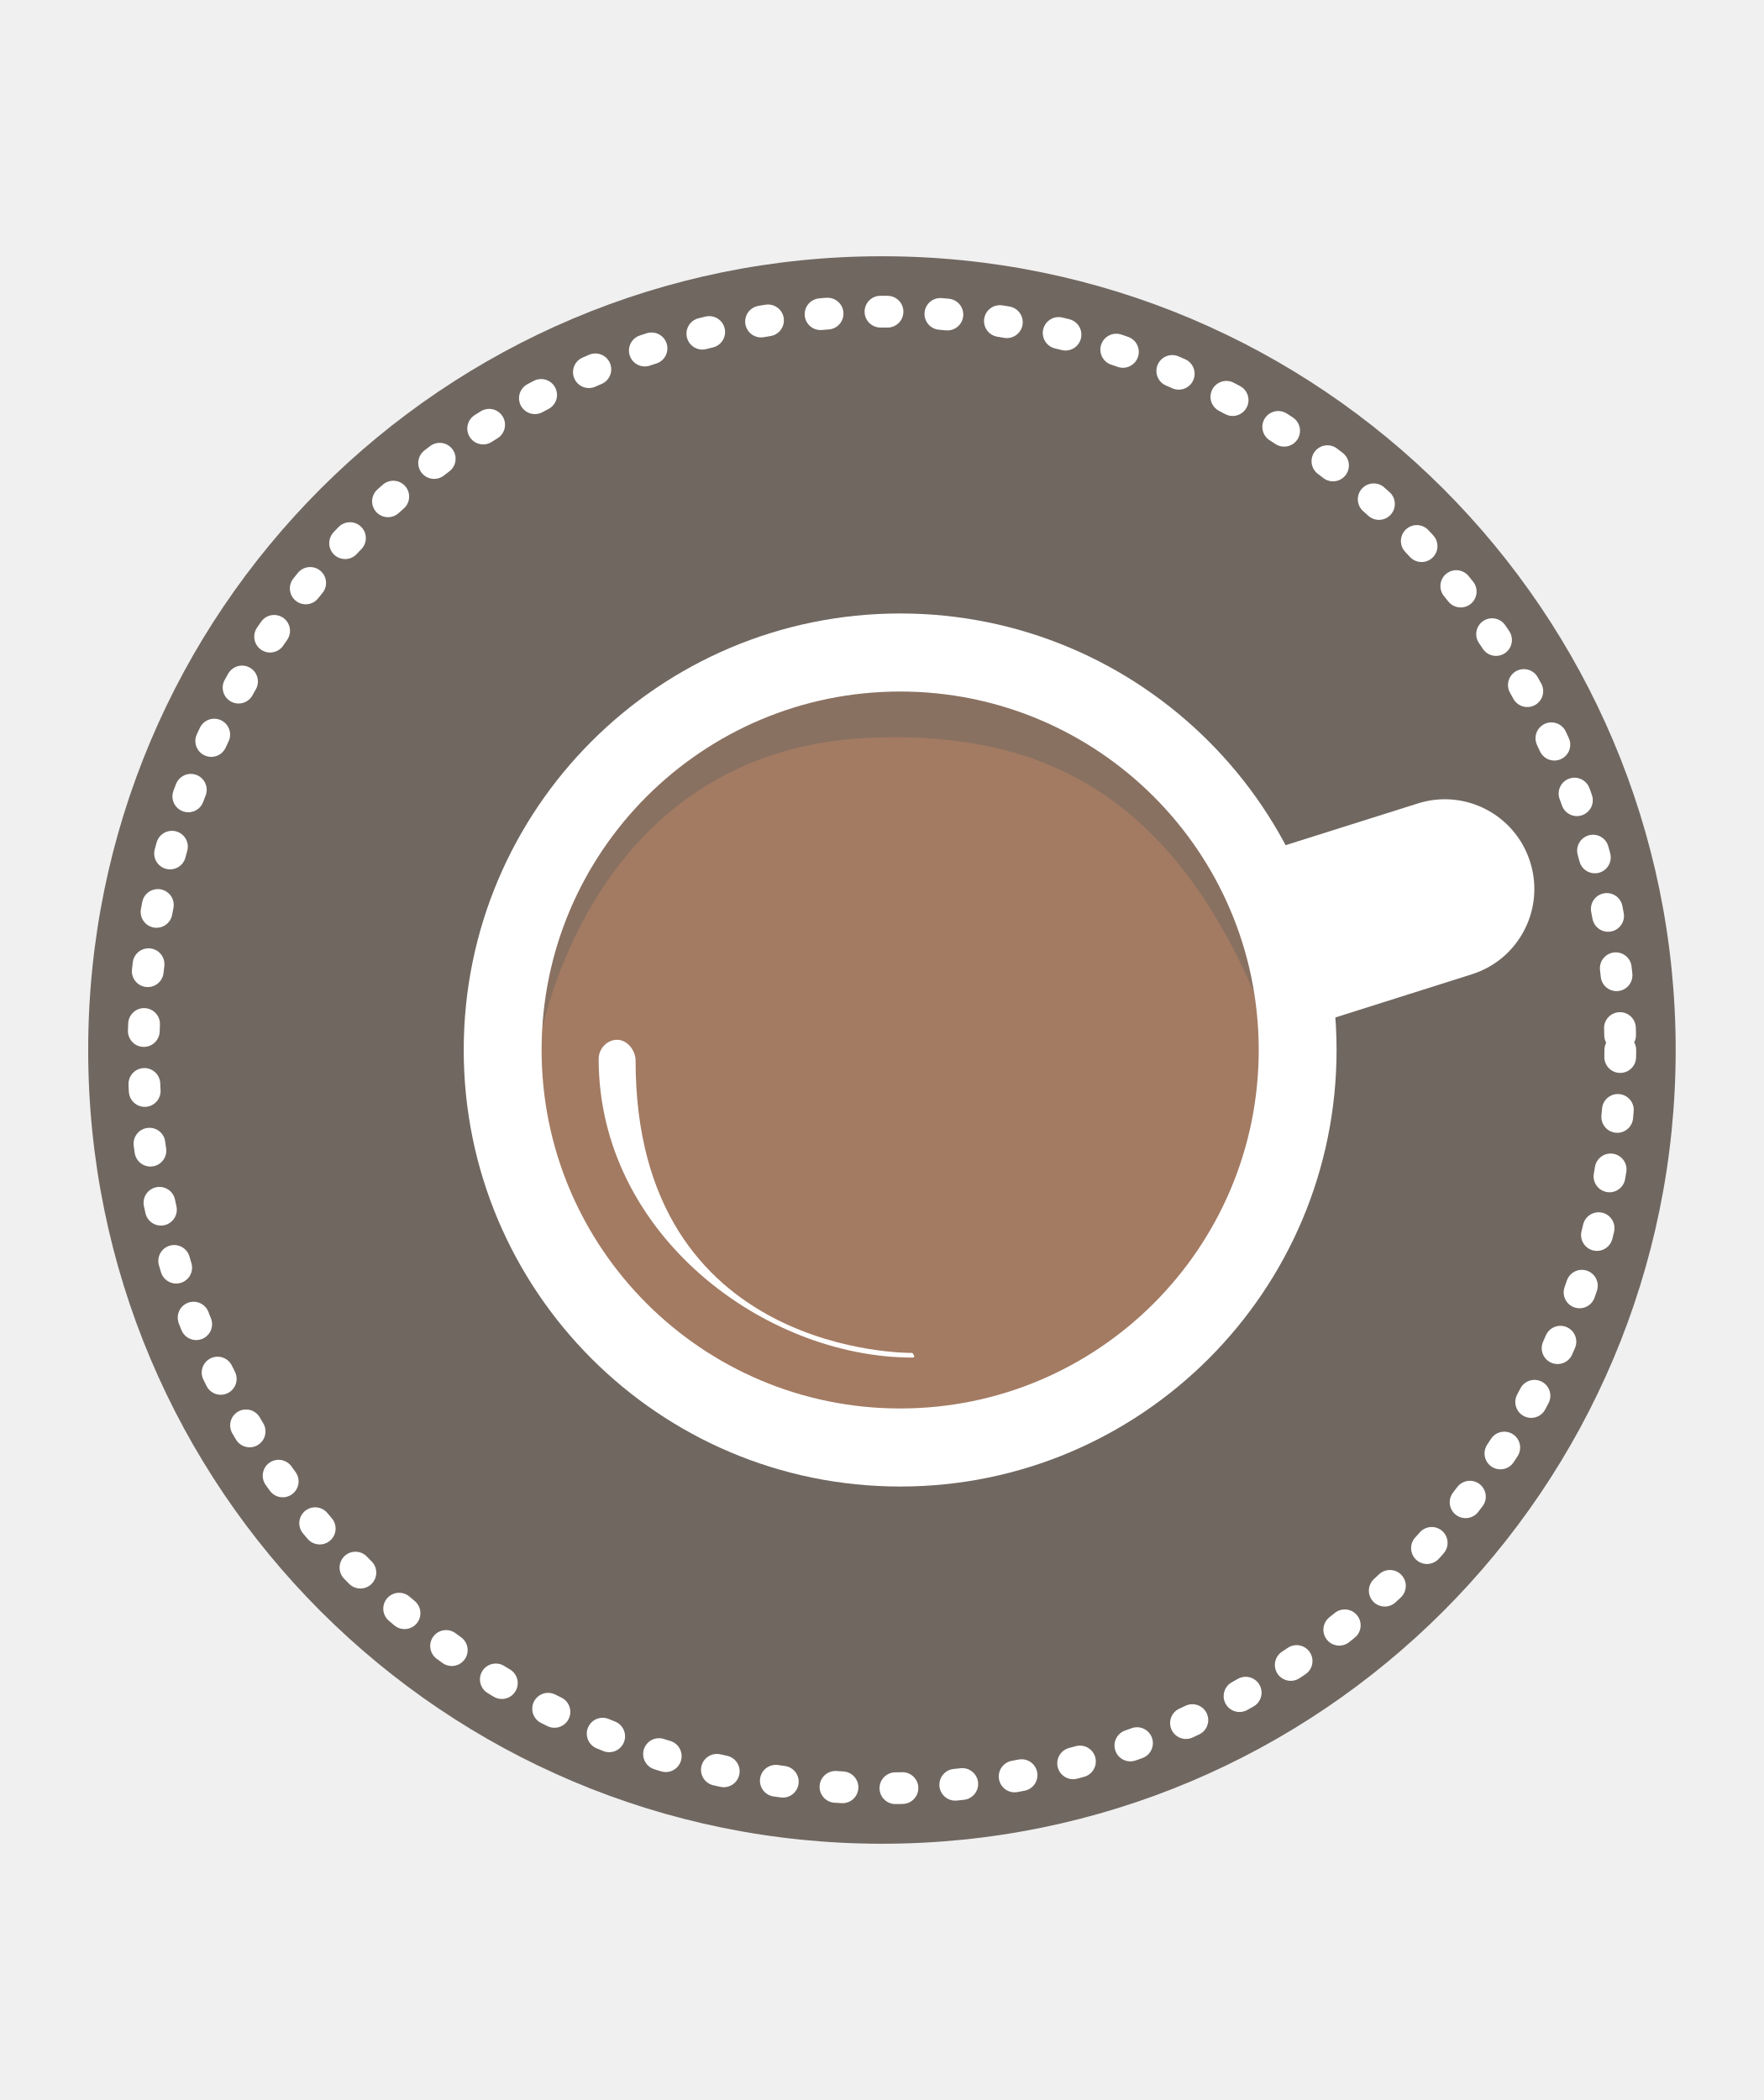
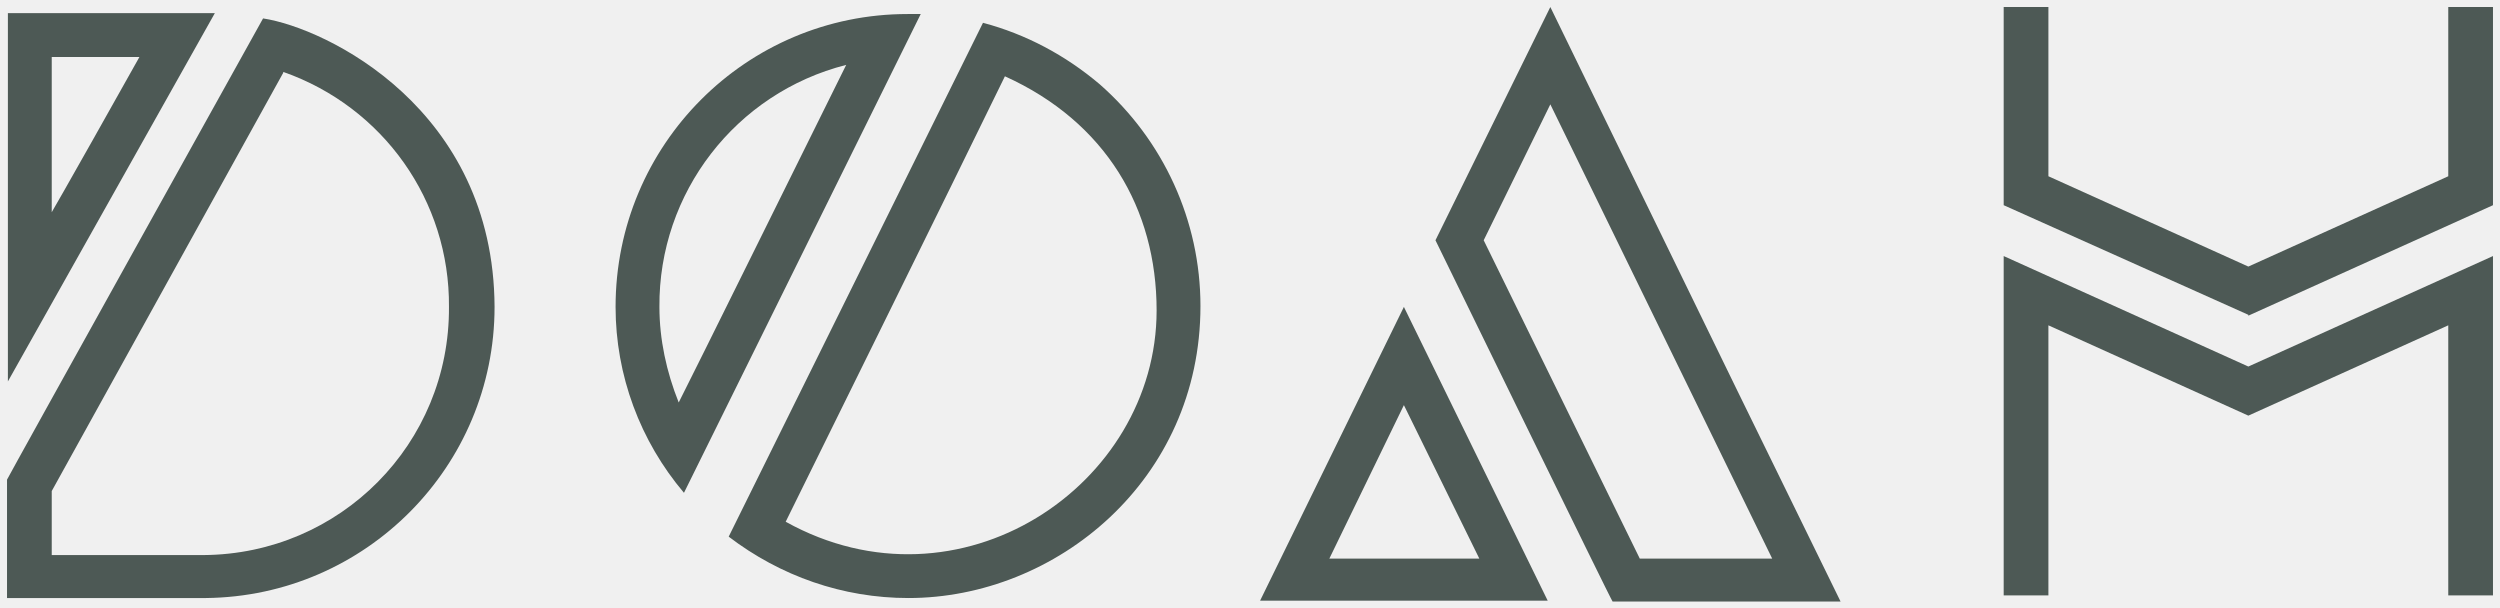
- <svg xmlns="http://www.w3.org/2000/svg" version="1.1" id="Layer_2" x="0px" y="0px" width="500px" height="595.281px" viewBox="0 0 500 595.281" enable-background="new 0 0 500 595.281" xml:space="preserve">
-   <g>
-     <path fill="#706761" d="M475,297.64c0,124.283-100.717,225-225,225s-225-100.717-225-225c0-124.284,100.717-225,225-225   S475,173.357,475,297.64z" />
-     <path fill="#FFFFFF" d="M433.742,244.323c4.252,13.388-3.188,27.675-16.556,31.865l-66.357,20.992   c-13.389,4.19-27.665-3.229-31.906-16.577l0,0c-4.201-13.377,3.209-27.655,16.587-31.896l66.388-20.951   C415.245,223.516,429.512,230.925,433.742,244.323L433.742,244.323z" />
-     <path fill="#A37B62" d="M370.257,299.46c0,62.842-50.936,113.767-113.768,113.767c-62.831,0-113.767-50.925-113.767-113.767   s50.936-113.768,113.767-113.768C319.321,185.692,370.257,236.618,370.257,299.46z" />
-     <path opacity="0.5" fill="#706761" d="M359.229,290.63c-24.875-65.162-63.22-83.22-111.549-81.534   c-58.58,1.982-84.947,46.255-93.9,82.086l-11.058-18.253l41.41-62.392l56.332-18.795l48.605,4.978l45.284,14.911l18.651,43.025   L359.229,290.63z" />
-     <path fill="#FFFFFF" d="M255.171,173.898c-68.319,0-123.721,55.422-123.721,123.742c0,68.319,55.401,123.742,123.721,123.742   c68.3,0,123.701-55.423,123.701-123.742C378.872,229.321,323.471,173.898,255.171,173.898z M255.171,399.256   c-56.106,0-101.646-45.478-101.646-101.615s45.54-101.616,101.646-101.616c56.076,0,101.637,45.479,101.637,101.616   S311.247,399.256,255.171,399.256z" />
-     <path fill="none" stroke="#FFFFFF" stroke-width="9" stroke-linecap="round" stroke-miterlimit="10" stroke-dasharray="2,15,2,15,2,15" d="   M459.302,297.64c0,115.617-93.685,209.303-209.302,209.303c-115.556,0-209.302-93.686-209.302-209.303   c0-115.556,93.747-209.303,209.302-209.303C365.617,88.338,459.302,182.085,459.302,297.64z" />
-     <path fill="#FFFFFF" d="M258.656,384.826c-42.075,0-88.954-35.003-88.954-84.651c0-2.902,2.34-5.427,5.233-5.427   c2.892,0,5.232,3.005,5.232,5.897c0,84.17,78.438,82.862,78.438,82.862S259.801,384.826,258.656,384.826z" />
-   </g>
+ <svg xmlns="http://www.w3.org/2000/svg" version="1.1" id="Layer_1" x="0px" y="0px" viewBox="0 0 285.1 69.3" style="enable-background:new 0 0 285.1 69.3;" xml:space="preserve">
+   <style type="text/css">
+ 	.st0{fill:#4D5955;}
+ </style>
+   <path class="st0" d="M131.9,35.4c0,20-22.5,35.1-42.3,24.1c0,0,19.9-40.3,25-50.8C126.1,13.9,131.9,23.8,131.9,35.4z M96.5,7.4  c-0.6,1.2-18.9,38.2-19.1,38.5c-1.4-3.5-2.2-7.2-2.2-10.9C75.1,22,83.9,10.6,96.5,7.4L96.5,7.4z M83.1,61.2c5.9,4.5,13,7,20.5,7  c16.8,0,33.3-13.4,33.3-33.3c0-9.7-4.2-18.9-11.5-25.3c-3.9-3.3-8.4-5.7-13.3-7L83.1,61.2z M70.2,35c0,7.8,2.8,15.3,7.8,21.2  c0,0,27-54.6,27-54.6s-0.4,0-1.5,0C85.1,1.6,70.2,16.5,70.2,35C70.2,35,70.2,35,70.2,35z" />
+   <path class="st0" d="M160.1,46.2l8.6,17.5h-17.1L160.1,46.2z M143.7,68.5h32.8l-16.4-33.5L143.7,68.5z M169.2,27.4L169.2,27.4  l7.6-15.5l25.3,51.8H187L169.2,27.4z M176.8,0.8l-13.1,26.6c0.2,0.4,20.1,41.2,20.2,41.2h26l-11.8-24.1L176.8,0.8" />
+   <polygon class="st0" points="284.3,0.8 279.2,0.8 279.2,20.1 256.4,30.4 233.6,20.1 233.6,0.8 228.5,0.8 228.5,23.4 228.5,23.4   256.4,35.9 256.4,35.9 256.4,36 284.3,23.4 284.3,23.4 284.3,23.4 " />
+   <polygon class="st0" points="228.5,29.2 228.5,67.9 233.6,67.9 233.6,37.1 256.4,47.4 256.4,47.4 256.4,47.4 279.2,37.1 279.2,67.9   284.3,67.9 284.3,29.2 256.4,41.8 " />
+   <path class="st0" d="M0.9,1.5L0.9,1.5v42l23.6-42L0.9,1.5z M5.9,6.5h10c-1.1,2-9.9,17.6-10,17.7L5.9,6.5z" />
+   <path class="st0" d="M30,2.1c0,0-29.2,52.5-29.2,52.6v13.5l0,0h22.7c18.2-0.2,32.9-15,32.9-33.2C56.3,12.4,37.2,3.2,30,2.1z   M5.9,63.3V56c0,0,25.9-46.8,26.4-47.7V8.2c11.4,4,19,14.7,18.9,26.8c0.1,15.6-12.4,28.2-28,28.3L5.9,63.3z" />
</svg>
